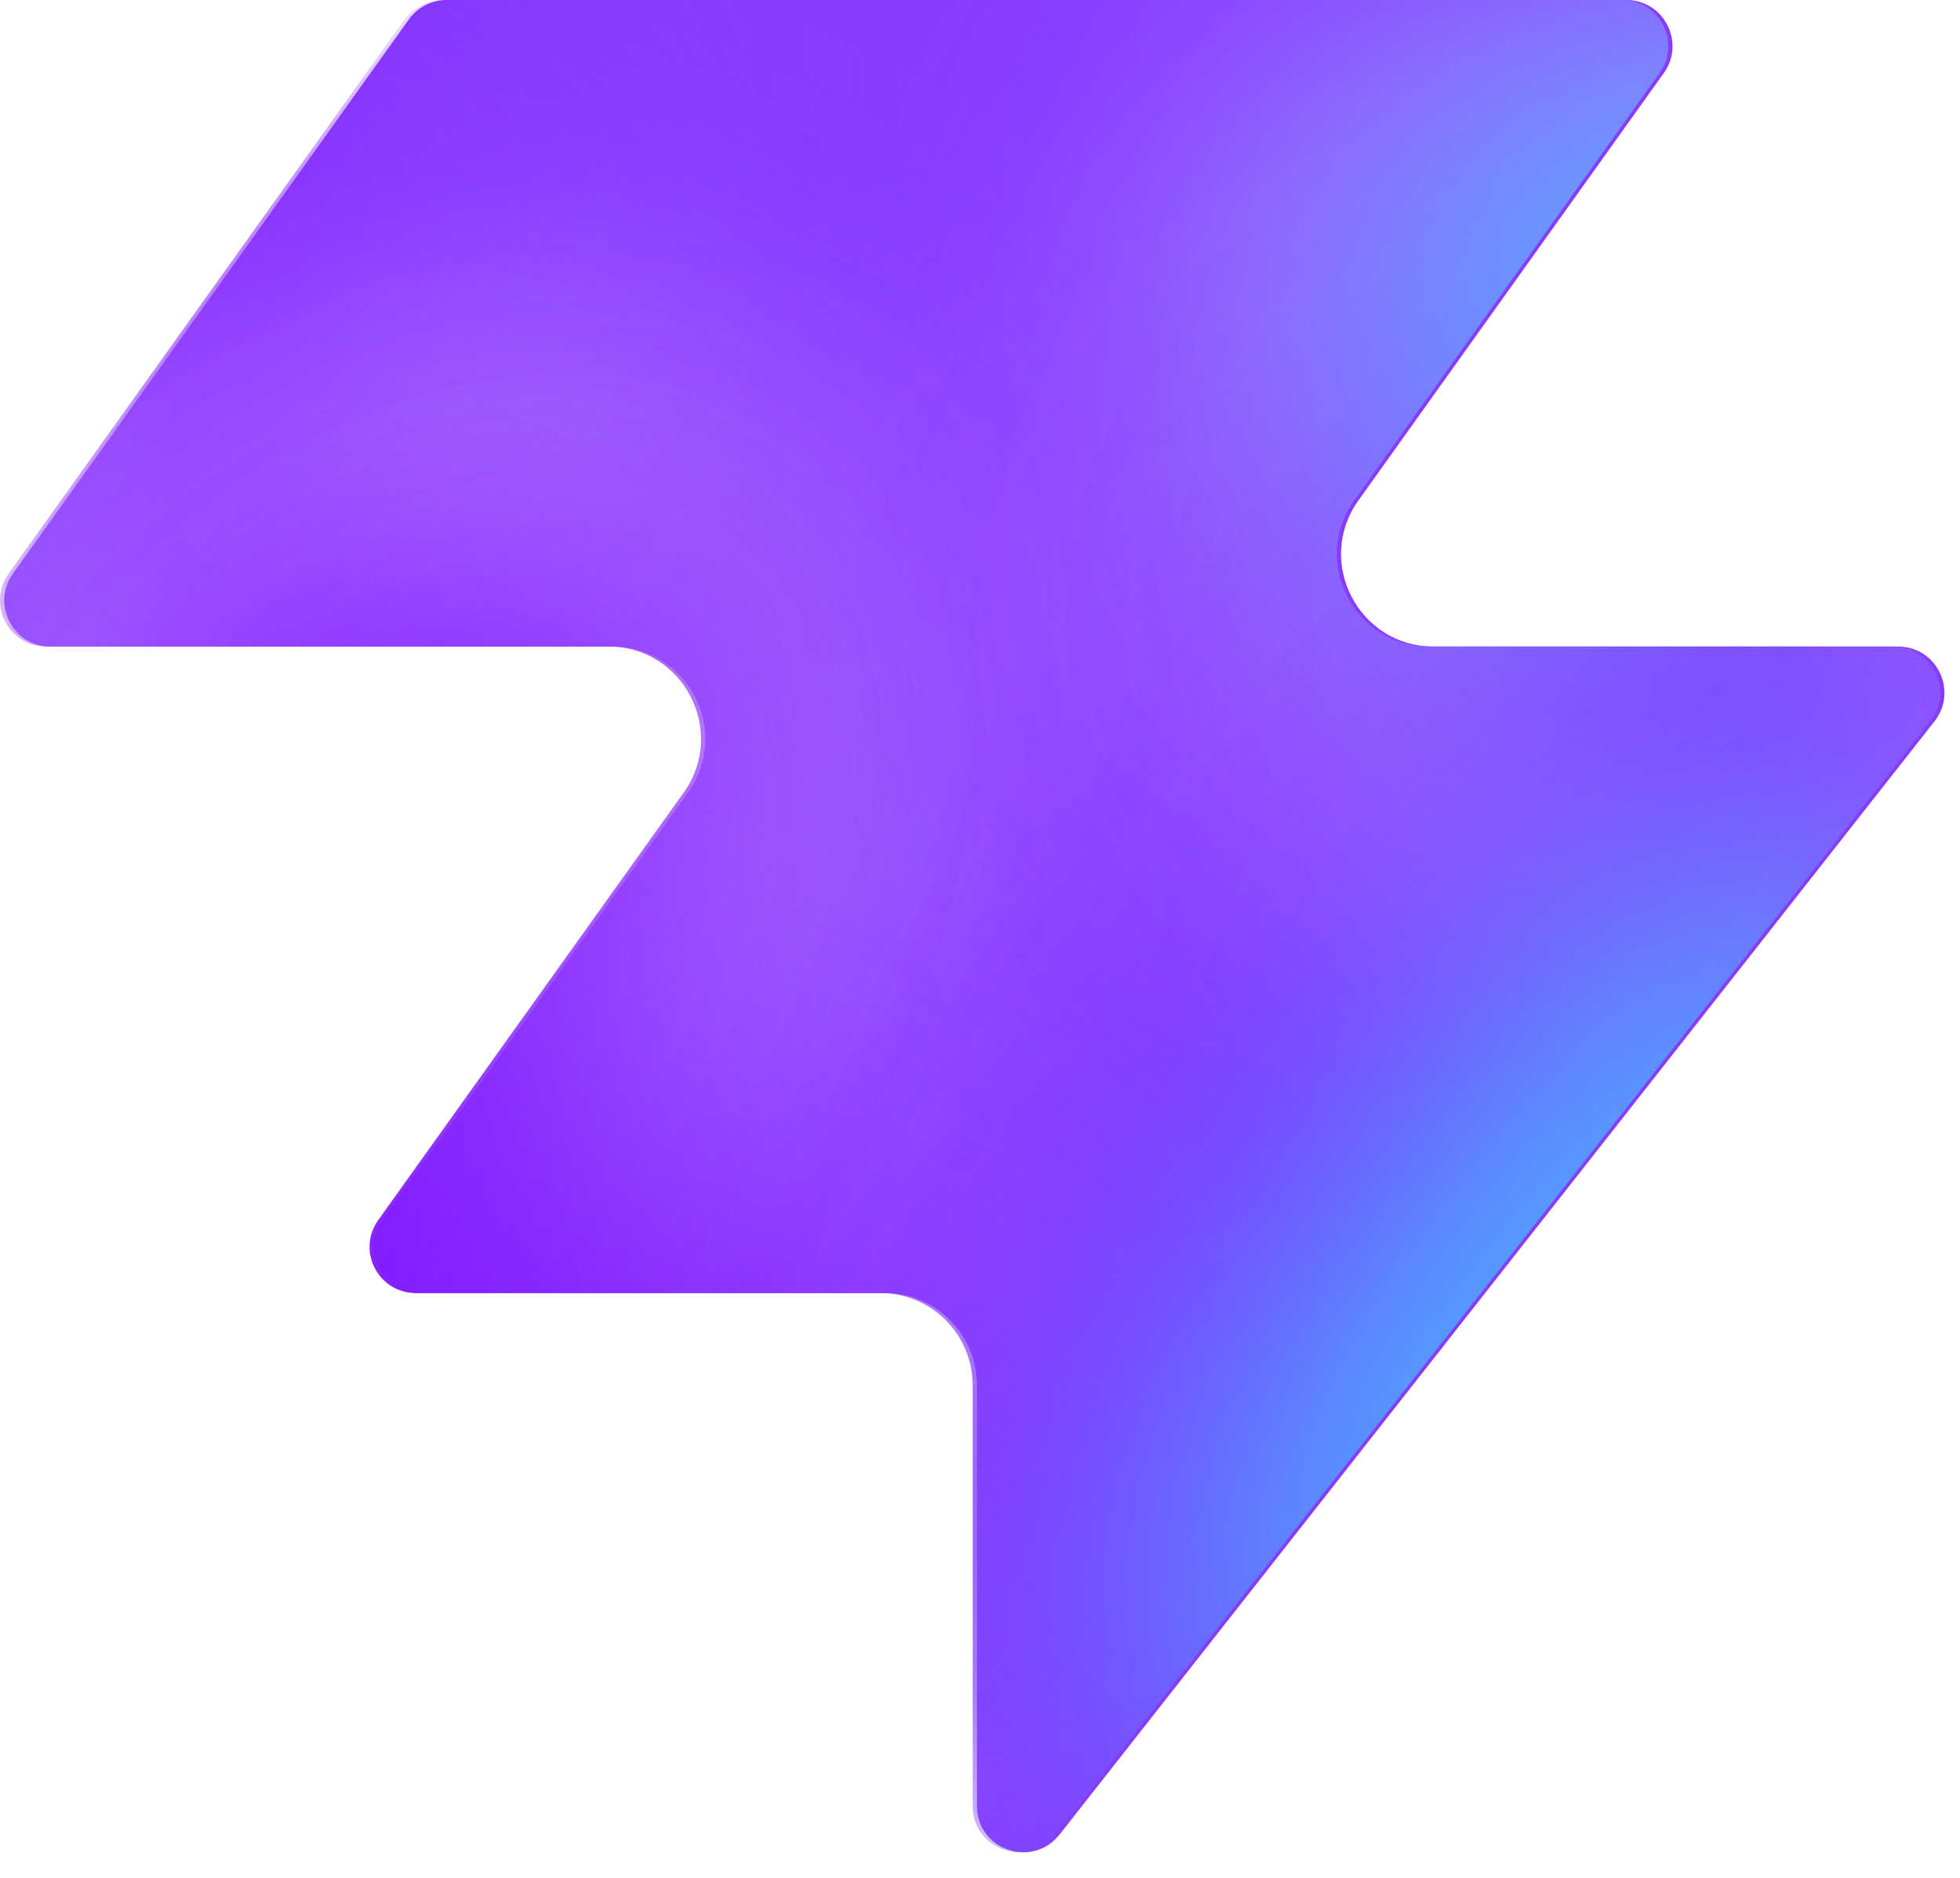
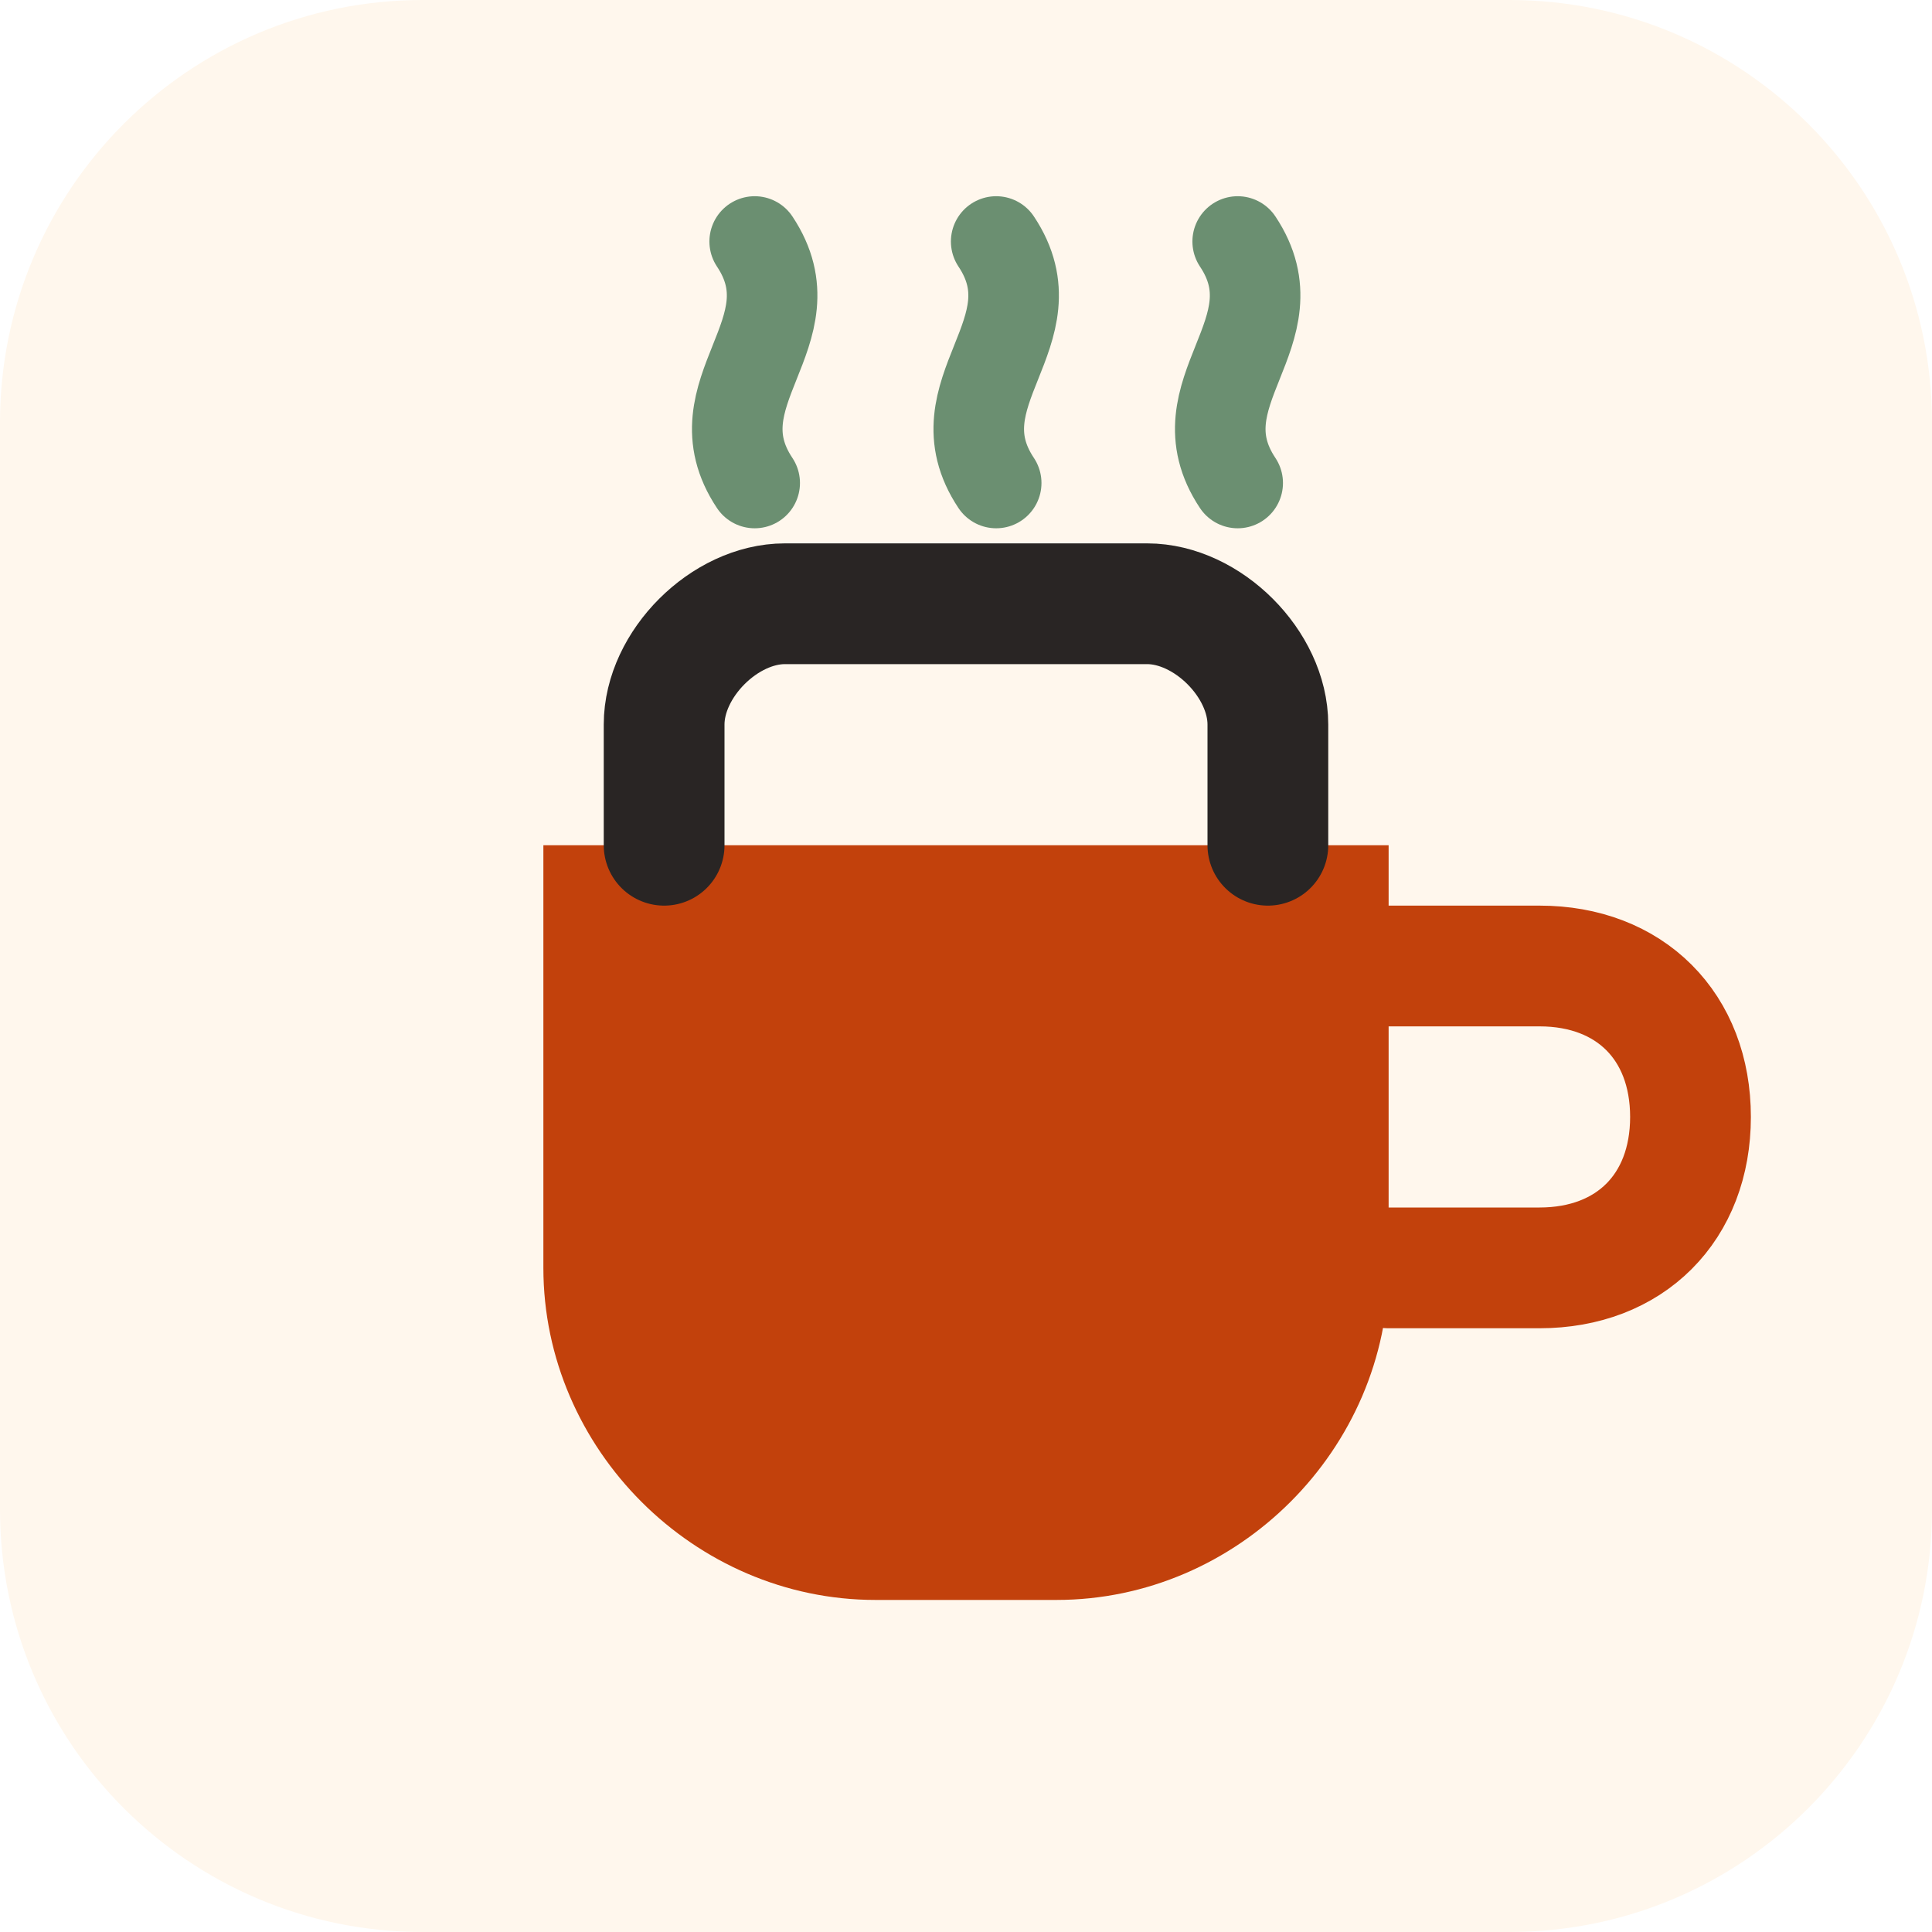
- <svg xmlns="http://www.w3.org/2000/svg" width="48" height="46" fill="none" viewBox="0 0 48 46">
-   <path fill="#863bff" d="M25.946 44.938c-.664.845-2.021.375-2.021-.698V33.937a2.26 2.26 0 0 0-2.262-2.262H10.287c-.92 0-1.456-1.04-.92-1.788l7.48-10.471c1.07-1.497 0-3.578-1.842-3.578H1.237c-.92 0-1.456-1.04-.92-1.788L10.013.474c.214-.297.556-.474.92-.474h28.894c.92 0 1.456 1.04.92 1.788l-7.48 10.471c-1.07 1.498 0 3.579 1.842 3.579h11.377c.943 0 1.473 1.088.89 1.83L25.947 44.94z" style="fill:#863bff;fill:color(display-p3 .525 .23 1);fill-opacity:1" />
-   <mask id="a" width="48" height="46" x="0" y="0" maskUnits="userSpaceOnUse" style="mask-type:alpha">
-     <path fill="#000" d="M25.842 44.938c-.664.844-2.021.375-2.021-.698V33.937a2.26 2.26 0 0 0-2.262-2.262H10.183c-.92 0-1.456-1.04-.92-1.788l7.48-10.471c1.07-1.498 0-3.579-1.842-3.579H1.133c-.92 0-1.456-1.04-.92-1.787L9.91.473c.214-.297.556-.474.92-.474h28.894c.92 0 1.456 1.04.92 1.788l-7.48 10.471c-1.07 1.498 0 3.578 1.842 3.578h11.377c.943 0 1.473 1.088.89 1.832L25.843 44.94z" style="fill:#000;fill-opacity:1" />
-   </mask>
-   <g mask="url(#a)">
-     <g filter="url(#b)">
-       <ellipse cx="5.508" cy="14.704" fill="#ede6ff" rx="5.508" ry="14.704" style="fill:#ede6ff;fill:color(display-p3 .927 .903 1);fill-opacity:1" transform="matrix(.00324 1 1 -.00324 -4.47 31.516)" />
-     </g>
-     <g filter="url(#c)">
-       <ellipse cx="10.399" cy="29.851" fill="#ede6ff" rx="10.399" ry="29.851" style="fill:#ede6ff;fill:color(display-p3 .927 .903 1);fill-opacity:1" transform="matrix(.00324 1 1 -.00324 -39.328 7.883)" />
-     </g>
-     <g filter="url(#d)">
-       <ellipse cx="5.508" cy="30.487" fill="#7e14ff" rx="5.508" ry="30.487" style="fill:#7e14ff;fill:color(display-p3 .492 .077 1);fill-opacity:1" transform="rotate(89.814 -25.913 -14.639)scale(1 -1)" />
-     </g>
-     <g filter="url(#e)">
-       <ellipse cx="5.508" cy="30.599" fill="#7e14ff" rx="5.508" ry="30.599" style="fill:#7e14ff;fill:color(display-p3 .492 .077 1);fill-opacity:1" transform="rotate(89.814 -32.644 -3.334)scale(1 -1)" />
-     </g>
-     <g filter="url(#f)">
-       <ellipse cx="5.508" cy="30.599" fill="#7e14ff" rx="5.508" ry="30.599" style="fill:#7e14ff;fill:color(display-p3 .492 .077 1);fill-opacity:1" transform="matrix(.00324 1 1 -.00324 -34.34 30.47)" />
-     </g>
-     <g filter="url(#g)">
-       <ellipse cx="14.072" cy="22.078" fill="#ede6ff" rx="14.072" ry="22.078" style="fill:#ede6ff;fill:color(display-p3 .927 .903 1);fill-opacity:1" transform="rotate(93.35 24.506 48.493)scale(-1 1)" />
-     </g>
-     <g filter="url(#h)">
-       <ellipse cx="3.47" cy="21.501" fill="#7e14ff" rx="3.47" ry="21.501" style="fill:#7e14ff;fill:color(display-p3 .492 .077 1);fill-opacity:1" transform="rotate(89.009 28.708 47.59)scale(-1 1)" />
-     </g>
-     <g filter="url(#i)">
-       <ellipse cx="3.47" cy="21.501" fill="#7e14ff" rx="3.47" ry="21.501" style="fill:#7e14ff;fill:color(display-p3 .492 .077 1);fill-opacity:1" transform="rotate(89.009 28.708 47.59)scale(-1 1)" />
-     </g>
-     <g filter="url(#j)">
-       <ellipse cx=".387" cy="8.972" fill="#7e14ff" rx="4.407" ry="29.108" style="fill:#7e14ff;fill:color(display-p3 .492 .077 1);fill-opacity:1" transform="rotate(39.51 .387 8.972)" />
-     </g>
-     <g filter="url(#k)">
-       <ellipse cx="47.523" cy="-6.092" fill="#7e14ff" rx="4.407" ry="29.108" style="fill:#7e14ff;fill:color(display-p3 .492 .077 1);fill-opacity:1" transform="rotate(37.892 47.523 -6.092)" />
-     </g>
-     <g filter="url(#l)">
-       <ellipse cx="41.412" cy="6.333" fill="#47bfff" rx="5.971" ry="9.665" style="fill:#47bfff;fill:color(display-p3 .28 .748 1);fill-opacity:1" transform="rotate(37.892 41.412 6.333)" />
-     </g>
-     <g filter="url(#m)">
-       <ellipse cx="-1.879" cy="38.332" fill="#7e14ff" rx="4.407" ry="29.108" style="fill:#7e14ff;fill:color(display-p3 .492 .077 1);fill-opacity:1" transform="rotate(37.892 -1.88 38.332)" />
-     </g>
-     <g filter="url(#n)">
-       <ellipse cx="-1.879" cy="38.332" fill="#7e14ff" rx="4.407" ry="29.108" style="fill:#7e14ff;fill:color(display-p3 .492 .077 1);fill-opacity:1" transform="rotate(37.892 -1.88 38.332)" />
-     </g>
-     <g filter="url(#o)">
-       <ellipse cx="35.651" cy="29.907" fill="#7e14ff" rx="4.407" ry="29.108" style="fill:#7e14ff;fill:color(display-p3 .492 .077 1);fill-opacity:1" transform="rotate(37.892 35.651 29.907)" />
-     </g>
-     <g filter="url(#p)">
-       <ellipse cx="38.418" cy="32.4" fill="#47bfff" rx="5.971" ry="15.297" style="fill:#47bfff;fill:color(display-p3 .28 .748 1);fill-opacity:1" transform="rotate(37.892 38.418 32.4)" />
-     </g>
-   </g>
-   <defs>
-     <filter id="b" width="60.045" height="41.654" x="-19.77" y="16.149" color-interpolation-filters="sRGB" filterUnits="userSpaceOnUse">
-       <feFlood flood-opacity="0" result="BackgroundImageFix" />
-       <feBlend in="SourceGraphic" in2="BackgroundImageFix" result="shape" />
-       <feGaussianBlur result="effect1_foregroundBlur_2002_17158" stdDeviation="7.659" />
-     </filter>
-     <filter id="c" width="90.34" height="51.437" x="-54.613" y="-7.533" color-interpolation-filters="sRGB" filterUnits="userSpaceOnUse">
-       <feFlood flood-opacity="0" result="BackgroundImageFix" />
-       <feBlend in="SourceGraphic" in2="BackgroundImageFix" result="shape" />
-       <feGaussianBlur result="effect1_foregroundBlur_2002_17158" stdDeviation="7.659" />
-     </filter>
-     <filter id="d" width="79.355" height="29.4" x="-49.64" y="2.03" color-interpolation-filters="sRGB" filterUnits="userSpaceOnUse">
-       <feFlood flood-opacity="0" result="BackgroundImageFix" />
-       <feBlend in="SourceGraphic" in2="BackgroundImageFix" result="shape" />
-       <feGaussianBlur result="effect1_foregroundBlur_2002_17158" stdDeviation="4.596" />
-     </filter>
-     <filter id="e" width="79.579" height="29.4" x="-45.045" y="20.029" color-interpolation-filters="sRGB" filterUnits="userSpaceOnUse">
-       <feFlood flood-opacity="0" result="BackgroundImageFix" />
-       <feBlend in="SourceGraphic" in2="BackgroundImageFix" result="shape" />
-       <feGaussianBlur result="effect1_foregroundBlur_2002_17158" stdDeviation="4.596" />
-     </filter>
-     <filter id="f" width="79.579" height="29.4" x="-43.513" y="21.178" color-interpolation-filters="sRGB" filterUnits="userSpaceOnUse">
-       <feFlood flood-opacity="0" result="BackgroundImageFix" />
-       <feBlend in="SourceGraphic" in2="BackgroundImageFix" result="shape" />
-       <feGaussianBlur result="effect1_foregroundBlur_2002_17158" stdDeviation="4.596" />
-     </filter>
-     <filter id="g" width="74.749" height="58.852" x="15.756" y="-17.901" color-interpolation-filters="sRGB" filterUnits="userSpaceOnUse">
-       <feFlood flood-opacity="0" result="BackgroundImageFix" />
-       <feBlend in="SourceGraphic" in2="BackgroundImageFix" result="shape" />
-       <feGaussianBlur result="effect1_foregroundBlur_2002_17158" stdDeviation="7.659" />
-     </filter>
-     <filter id="h" width="61.377" height="25.362" x="23.548" y="2.284" color-interpolation-filters="sRGB" filterUnits="userSpaceOnUse">
-       <feFlood flood-opacity="0" result="BackgroundImageFix" />
-       <feBlend in="SourceGraphic" in2="BackgroundImageFix" result="shape" />
-       <feGaussianBlur result="effect1_foregroundBlur_2002_17158" stdDeviation="4.596" />
-     </filter>
-     <filter id="i" width="61.377" height="25.362" x="23.548" y="2.284" color-interpolation-filters="sRGB" filterUnits="userSpaceOnUse">
-       <feFlood flood-opacity="0" result="BackgroundImageFix" />
-       <feBlend in="SourceGraphic" in2="BackgroundImageFix" result="shape" />
-       <feGaussianBlur result="effect1_foregroundBlur_2002_17158" stdDeviation="4.596" />
-     </filter>
-     <filter id="j" width="56.045" height="63.649" x="-27.636" y="-22.853" color-interpolation-filters="sRGB" filterUnits="userSpaceOnUse">
-       <feFlood flood-opacity="0" result="BackgroundImageFix" />
-       <feBlend in="SourceGraphic" in2="BackgroundImageFix" result="shape" />
-       <feGaussianBlur result="effect1_foregroundBlur_2002_17158" stdDeviation="4.596" />
-     </filter>
-     <filter id="k" width="54.814" height="64.646" x="20.116" y="-38.415" color-interpolation-filters="sRGB" filterUnits="userSpaceOnUse">
-       <feFlood flood-opacity="0" result="BackgroundImageFix" />
-       <feBlend in="SourceGraphic" in2="BackgroundImageFix" result="shape" />
-       <feGaussianBlur result="effect1_foregroundBlur_2002_17158" stdDeviation="4.596" />
-     </filter>
-     <filter id="l" width="33.541" height="35.313" x="24.641" y="-11.323" color-interpolation-filters="sRGB" filterUnits="userSpaceOnUse">
-       <feFlood flood-opacity="0" result="BackgroundImageFix" />
-       <feBlend in="SourceGraphic" in2="BackgroundImageFix" result="shape" />
-       <feGaussianBlur result="effect1_foregroundBlur_2002_17158" stdDeviation="4.596" />
-     </filter>
-     <filter id="m" width="54.814" height="64.646" x="-29.286" y="6.009" color-interpolation-filters="sRGB" filterUnits="userSpaceOnUse">
-       <feFlood flood-opacity="0" result="BackgroundImageFix" />
-       <feBlend in="SourceGraphic" in2="BackgroundImageFix" result="shape" />
-       <feGaussianBlur result="effect1_foregroundBlur_2002_17158" stdDeviation="4.596" />
-     </filter>
-     <filter id="n" width="54.814" height="64.646" x="-29.286" y="6.009" color-interpolation-filters="sRGB" filterUnits="userSpaceOnUse">
-       <feFlood flood-opacity="0" result="BackgroundImageFix" />
-       <feBlend in="SourceGraphic" in2="BackgroundImageFix" result="shape" />
-       <feGaussianBlur result="effect1_foregroundBlur_2002_17158" stdDeviation="4.596" />
-     </filter>
-     <filter id="o" width="54.814" height="64.646" x="8.244" y="-2.416" color-interpolation-filters="sRGB" filterUnits="userSpaceOnUse">
-       <feFlood flood-opacity="0" result="BackgroundImageFix" />
-       <feBlend in="SourceGraphic" in2="BackgroundImageFix" result="shape" />
-       <feGaussianBlur result="effect1_foregroundBlur_2002_17158" stdDeviation="4.596" />
-     </filter>
-     <filter id="p" width="39.409" height="43.623" x="18.713" y="10.588" color-interpolation-filters="sRGB" filterUnits="userSpaceOnUse">
-       <feFlood flood-opacity="0" result="BackgroundImageFix" />
-       <feBlend in="SourceGraphic" in2="BackgroundImageFix" result="shape" />
-       <feGaussianBlur result="effect1_foregroundBlur_2002_17158" stdDeviation="4.596" />
-     </filter>
-   </defs>
+ <svg xmlns="http://www.w3.org/2000/svg" viewBox="0 0 64 64">
+   <rect width="64" height="64" rx="14" fill="#fff7ed" />
+   <path d="M18 28h28v14c0 6-5 11-11 11h-6c-6 0-11-5-11-11V28z" fill="#c2410c" />
+   <path d="M22 28v-4c0-2 2-4 4-4h12c2 0 4 2 4 4v4" fill="none" stroke="#292524" stroke-width="4" stroke-linecap="round" />
+   <path d="M46 32h5c3 0 5 2 5 5s-2 5-5 5h-5" fill="none" stroke="#c2410c" stroke-width="4" stroke-linecap="round" />
+   <path d="M25 16c-2-3 2-5 0-8" fill="none" stroke="#6b8f71" stroke-width="3" stroke-linecap="round" />
+   <path d="M33 16c-2-3 2-5 0-8" fill="none" stroke="#6b8f71" stroke-width="3" stroke-linecap="round" />
+   <path d="M41 16c-2-3 2-5 0-8" fill="none" stroke="#6b8f71" stroke-width="3" stroke-linecap="round" />
</svg>
